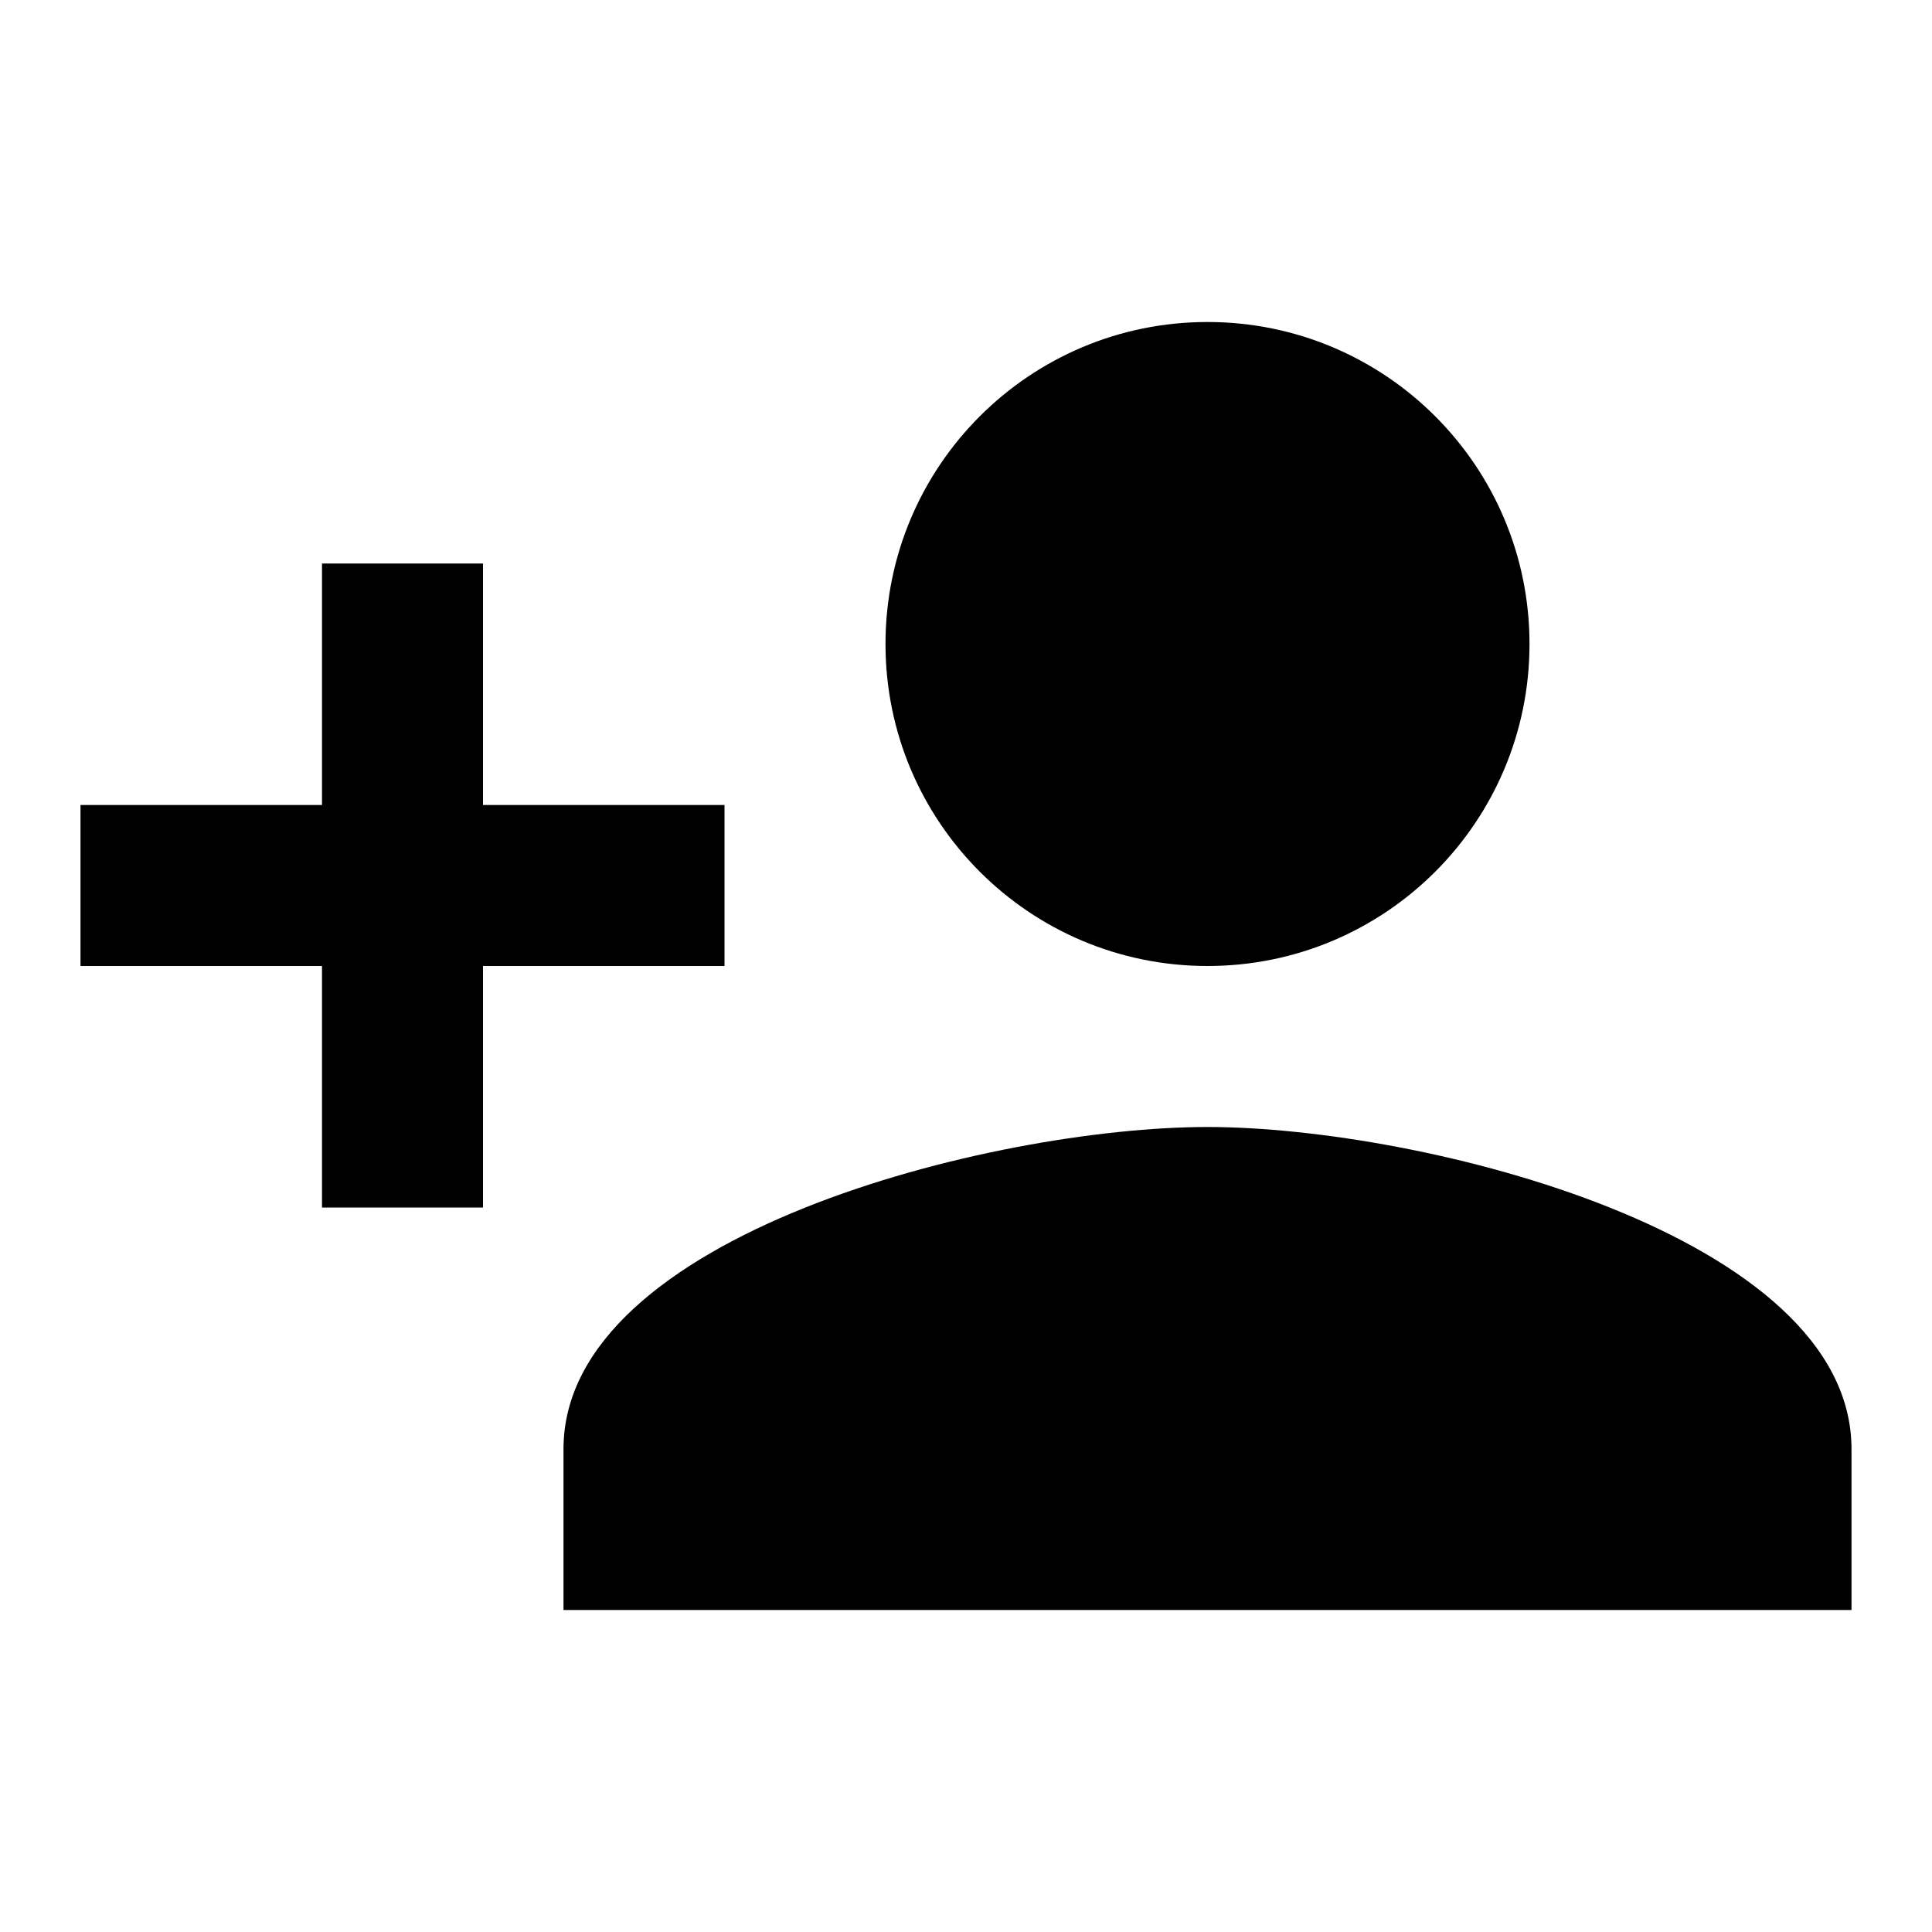
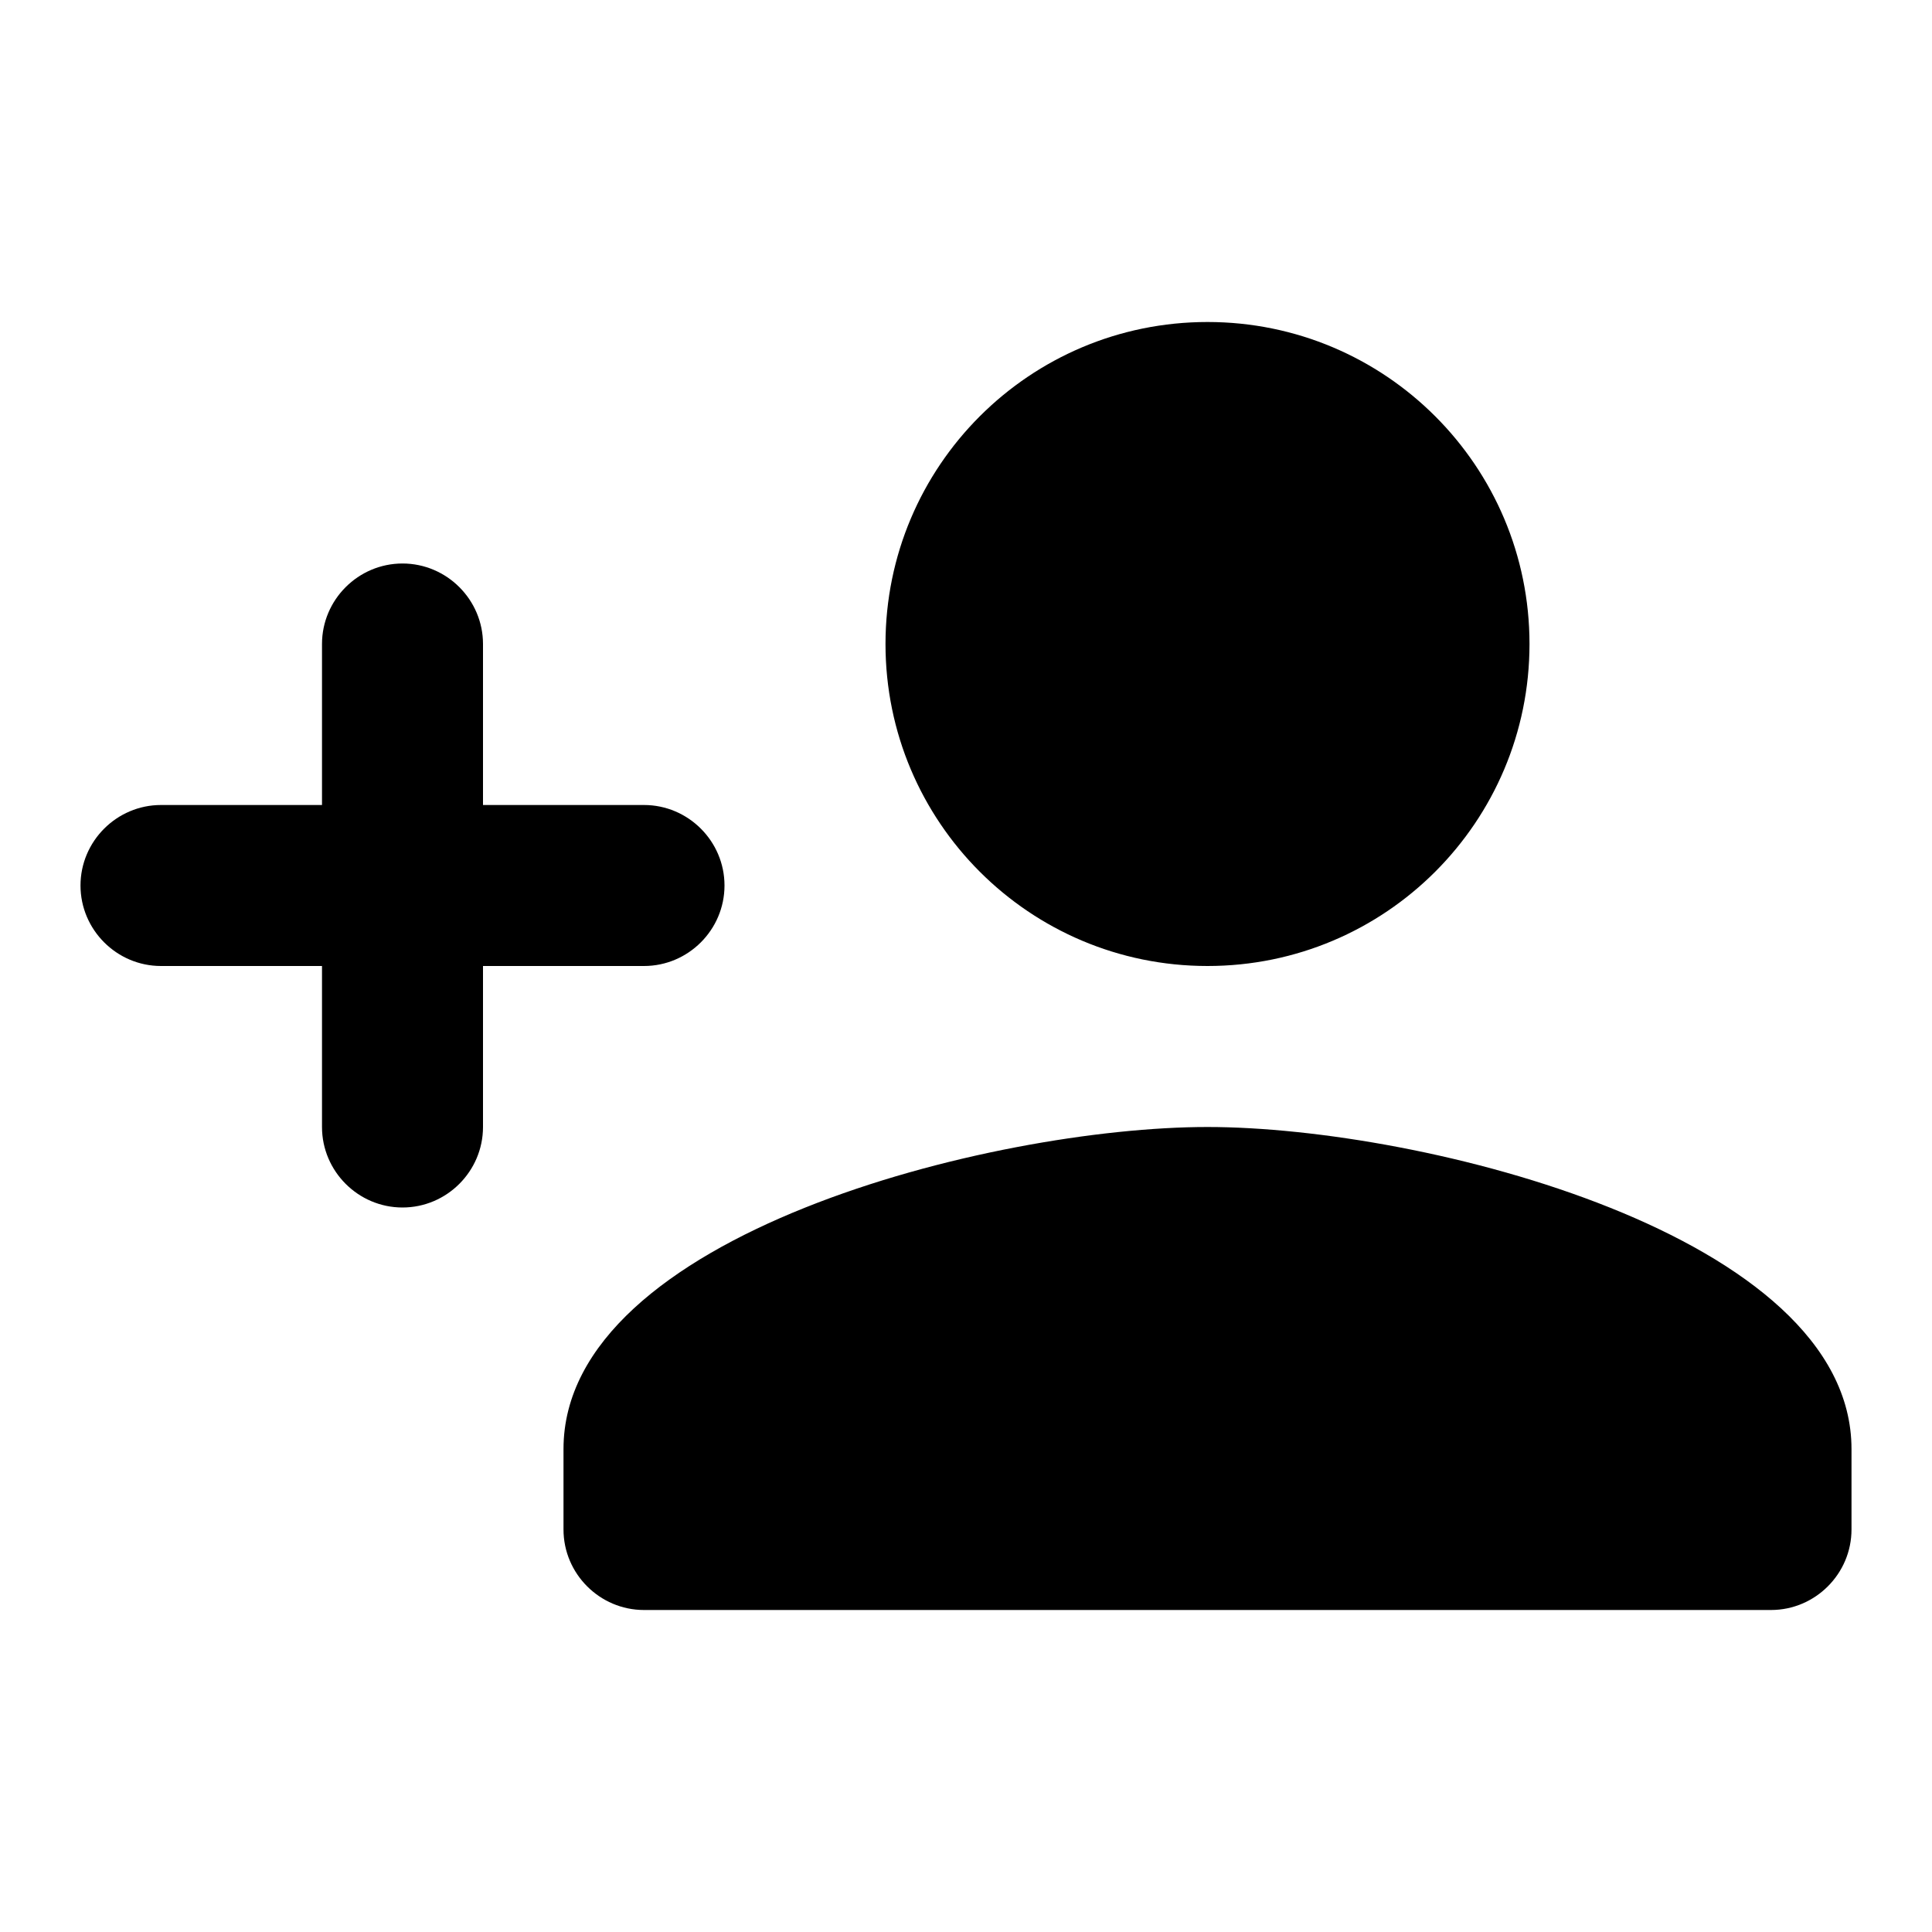
<svg xmlns="http://www.w3.org/2000/svg" height="24px" viewBox="0 0 24 24" width="24px" fill="#000000">
-   <path d="M0 0h24v24H0z" fill="none" />
-   <path d="M15 12c2.21 0 4-1.79 4-4s-1.79-4-4-4-4 1.79-4 4 1.79 4 4 4zm-9-2V7H4v3H1v2h3v3h2v-3h3v-2H6zm9 4c-2.67 0-8 1.34-8 4v2h16v-2c0-2.66-5.33-4-8-4z" />
+   <path d="M0 0h24v24H0V0z" fill="none" />
+   <path d="M15 12c2.21 0 4-1.79 4-4s-1.79-4-4-4-4 1.79-4 4 1.79 4 4 4zm-9-2V8c0-.55-.45-1-1-1s-1 .45-1 1v2H2c-.55 0-1 .45-1 1s.45 1 1 1h2v2c0 .55.45 1 1 1s1-.45 1-1v-2h2c.55 0 1-.45 1-1s-.45-1-1-1H6zm9 4c-2.67 0-8 1.34-8 4v1c0 .55.45 1 1 1h14c.55 0 1-.45 1-1v-1c0-2.66-5.33-4-8-4z" />
</svg>
